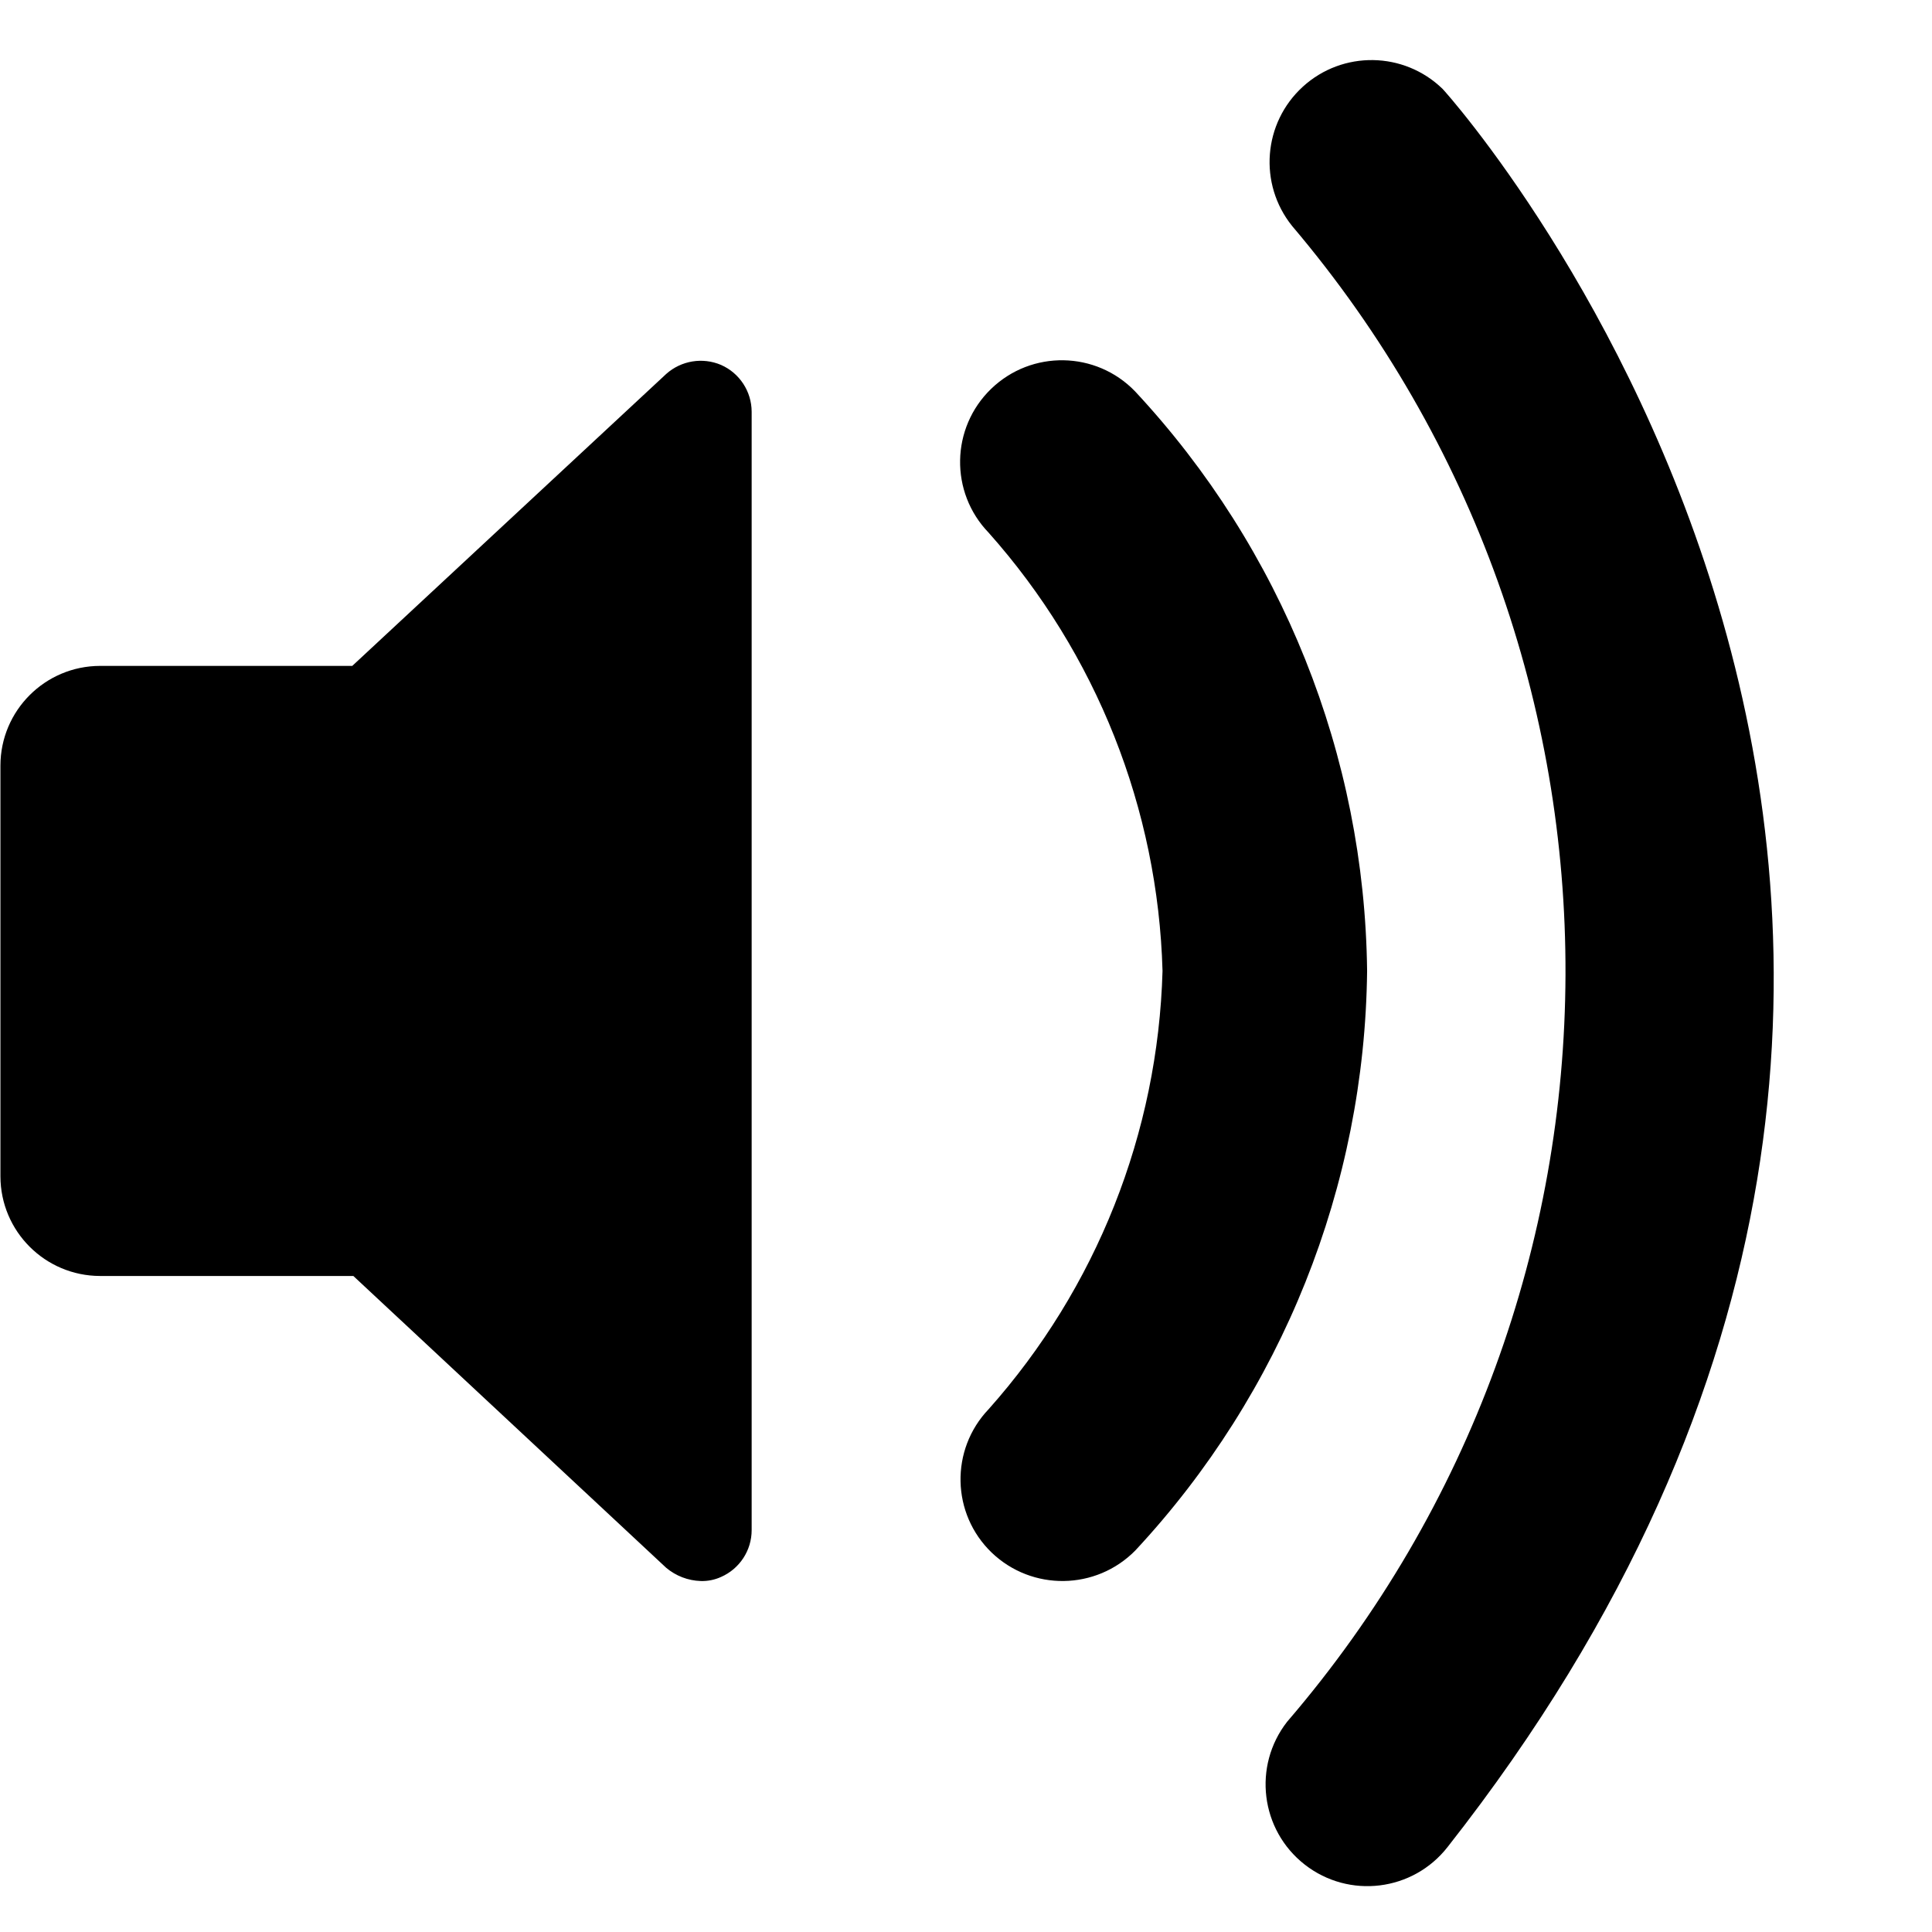
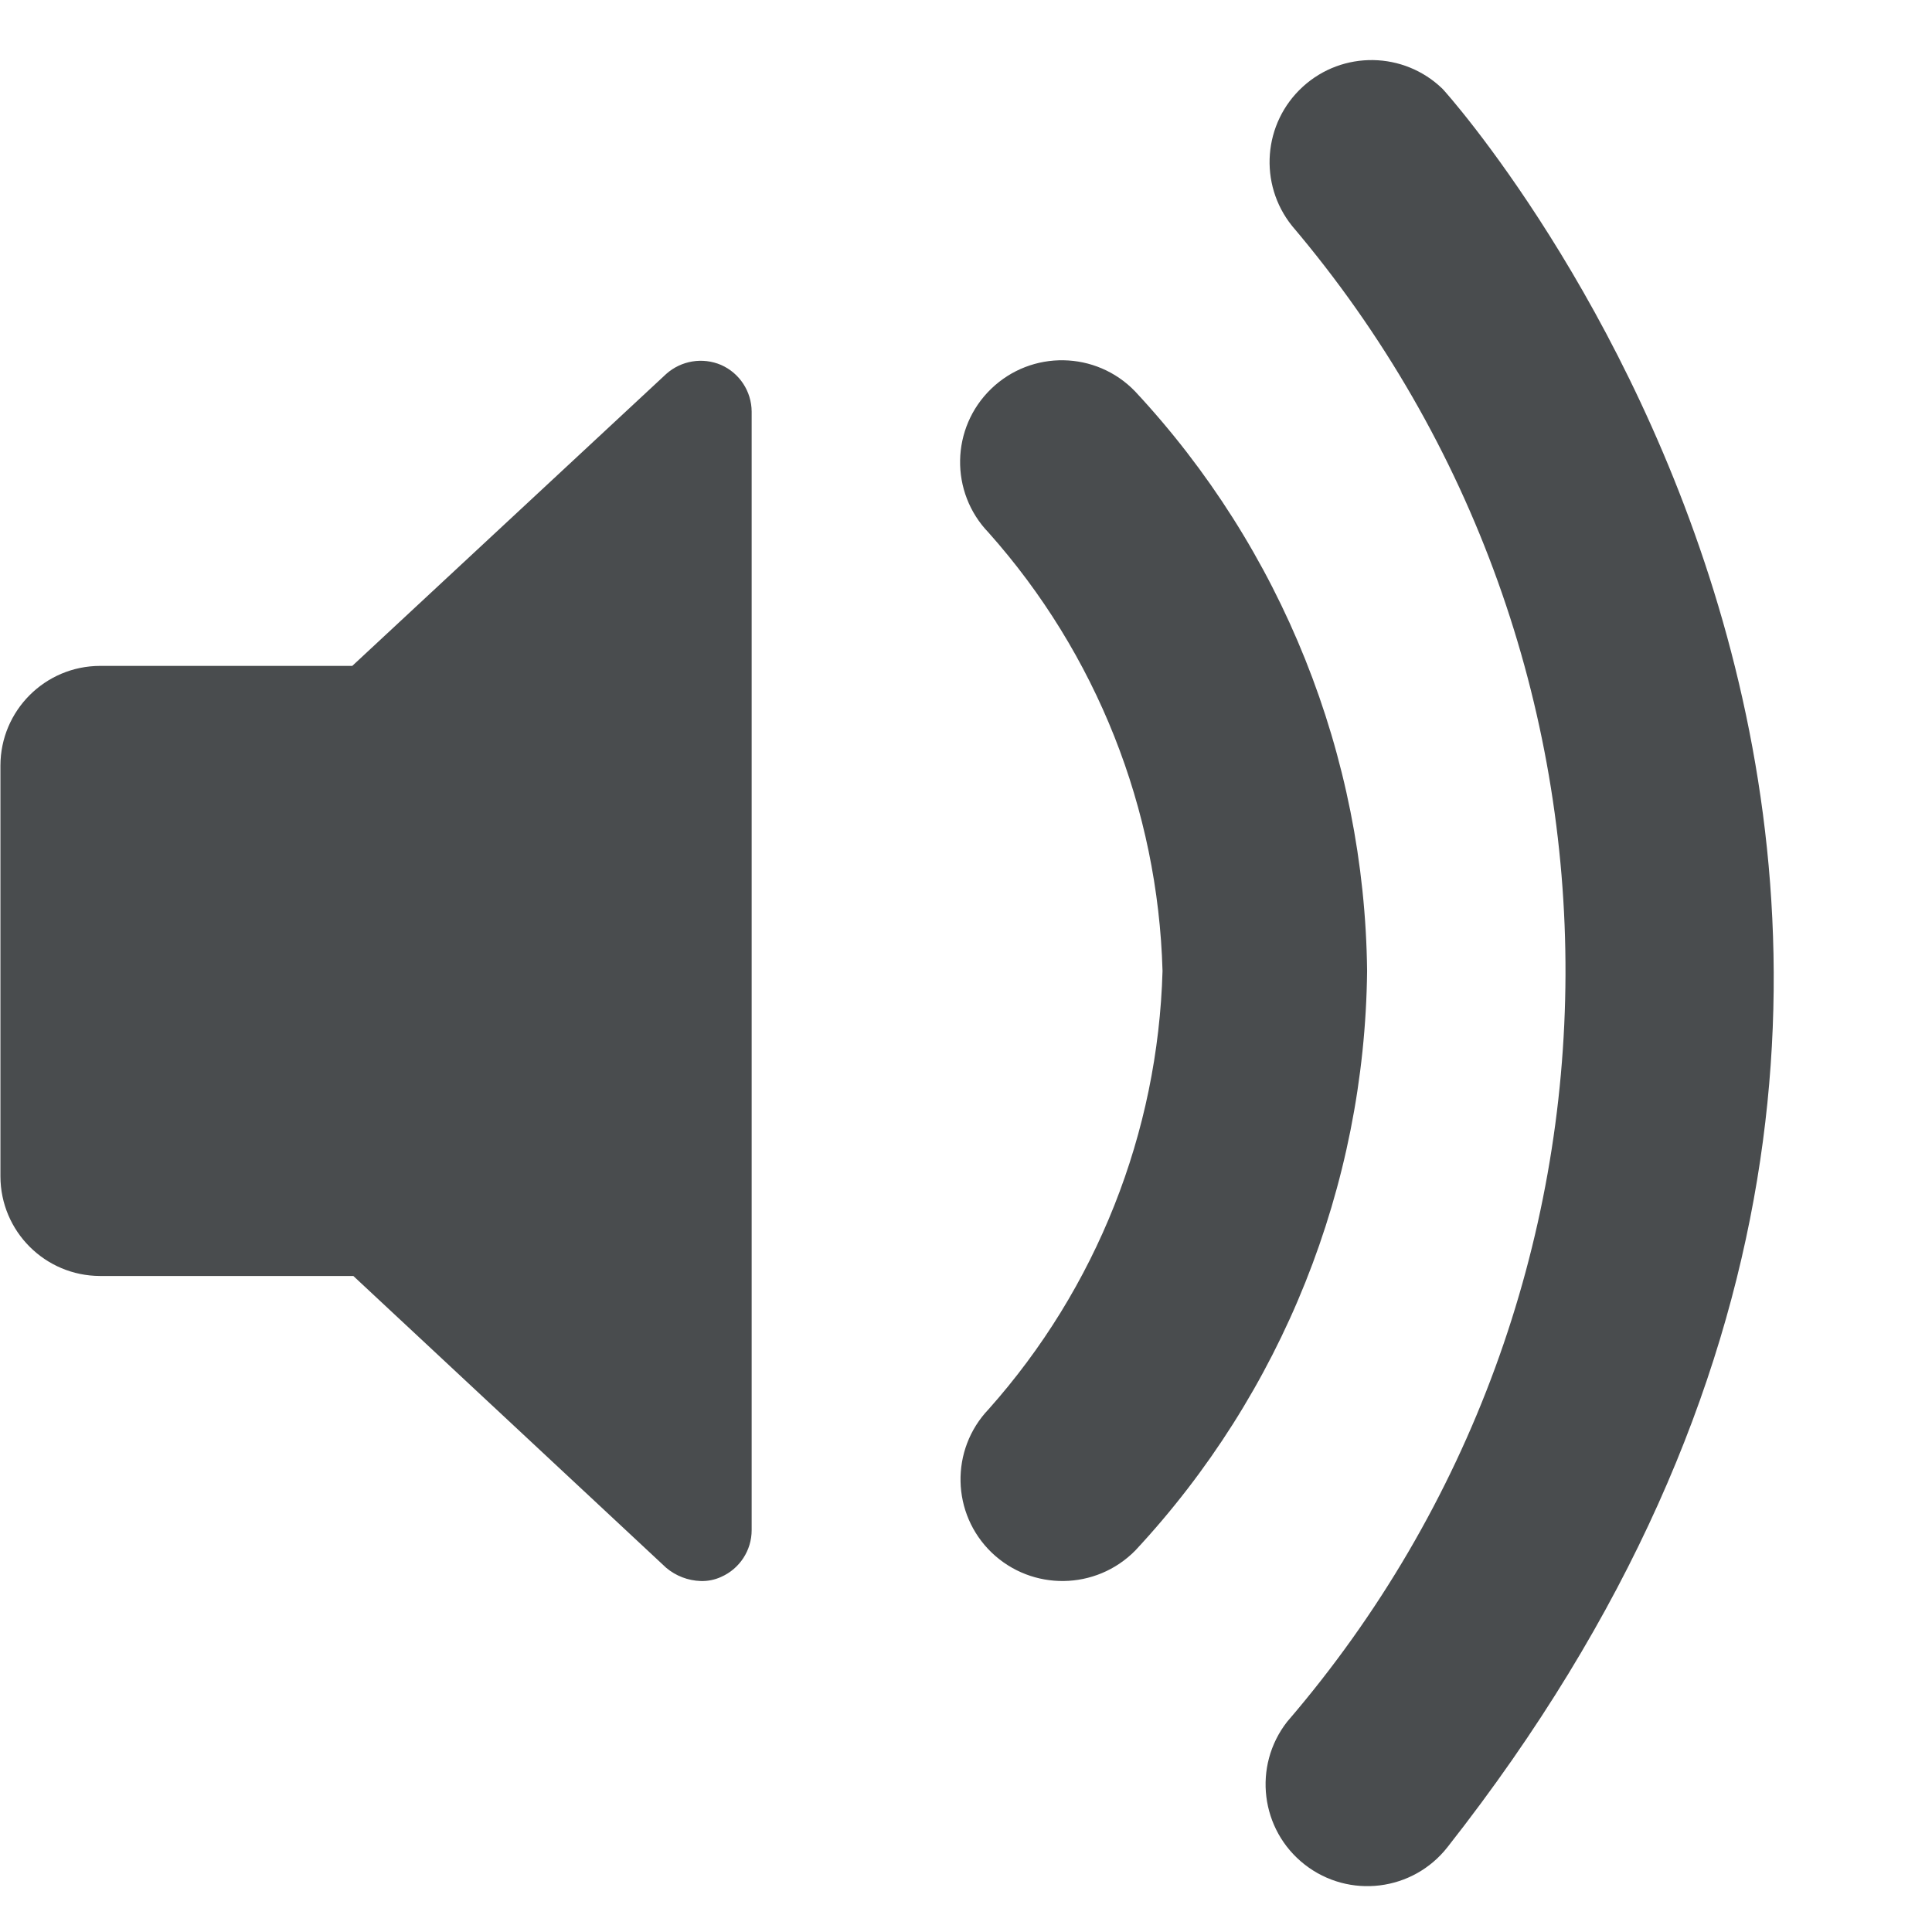
<svg xmlns="http://www.w3.org/2000/svg" width="18" height="18" viewBox="0 0 18 18">
-   <path d="M7.003 3.835v10.421c0 .189-.112.36-.285.436a.424.424 0 0 1-.19.038.526.526 0 0 1-.321-.123l-2.915-2.719H.932a.93.93 0 0 1-.928-.928V7.132a.93.93 0 0 1 .928-.928h2.35l2.925-2.72a.483.483 0 0 1 .511-.084.478.478 0 0 1 .285.435zM13.44.828c.07.07 6.876 7.695.047 16.38a.947.947 0 1 1-1.495-1.167 10.73 10.73 0 0 0 .046-13.936A.95.95 0 0 1 13.44.828zm-2.865 2.818a8.053 8.053 0 0 1 2.162 5.4 8.053 8.053 0 0 1-2.16 5.4.953.953 0 0 1-1.338.019.947.947 0 0 1-.028-1.336 6.407 6.407 0 0 0 1.62-4.083 6.407 6.407 0 0 0-1.62-4.083.947.947 0 0 1 1.364-1.317z" />
+   <path fill="#494c4e" d="M7.003 3.835v10.421c0 .189-.112.36-.285.436a.424.424 0 0 1-.19.038.526.526 0 0 1-.321-.123l-2.915-2.719H.932a.93.93 0 0 1-.928-.928V7.132a.93.93 0 0 1 .928-.928h2.35l2.925-2.72a.483.483 0 0 1 .511-.084.478.478 0 0 1 .285.435zM13.44.828c.07.07 6.876 7.695.047 16.38a.947.947 0 1 1-1.495-1.167 10.73 10.73 0 0 0 .046-13.936A.95.95 0 0 1 13.44.828zm-2.865 2.818a8.053 8.053 0 0 1 2.162 5.4 8.053 8.053 0 0 1-2.16 5.4.953.953 0 0 1-1.338.019.947.947 0 0 1-.028-1.336 6.407 6.407 0 0 0 1.62-4.083 6.407 6.407 0 0 0-1.62-4.083.947.947 0 0 1 1.364-1.317z" />
</svg>
